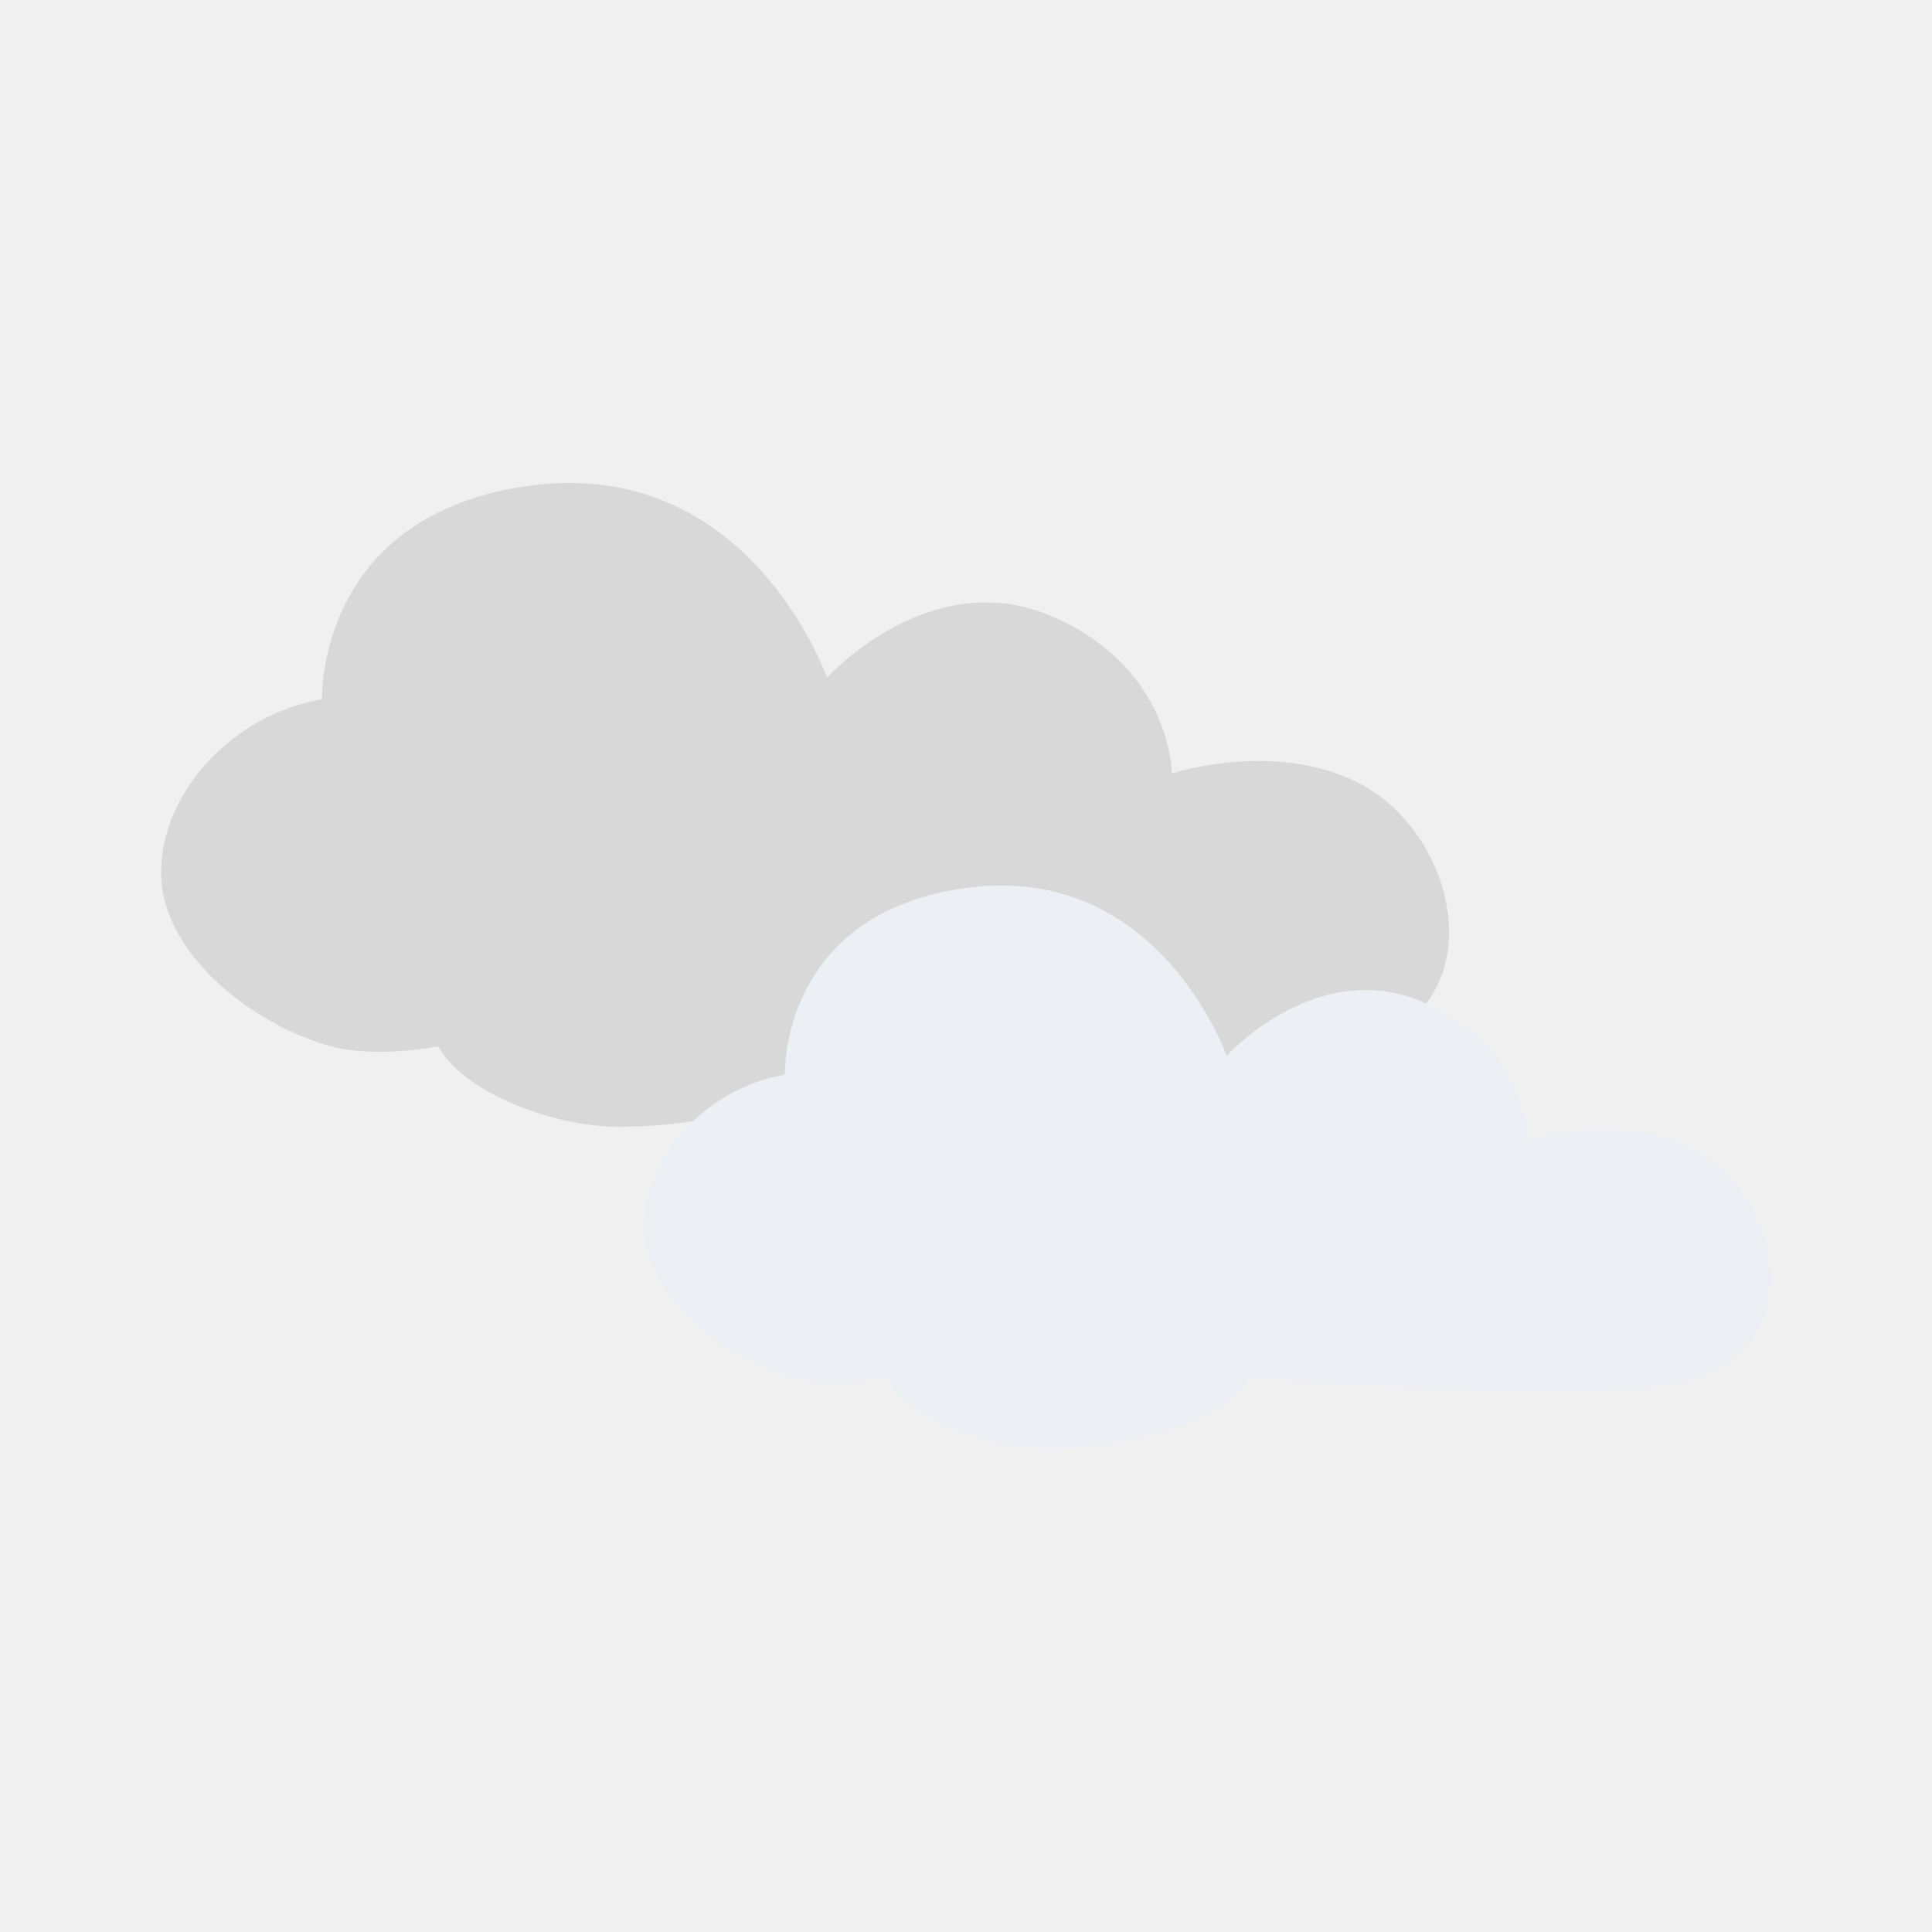
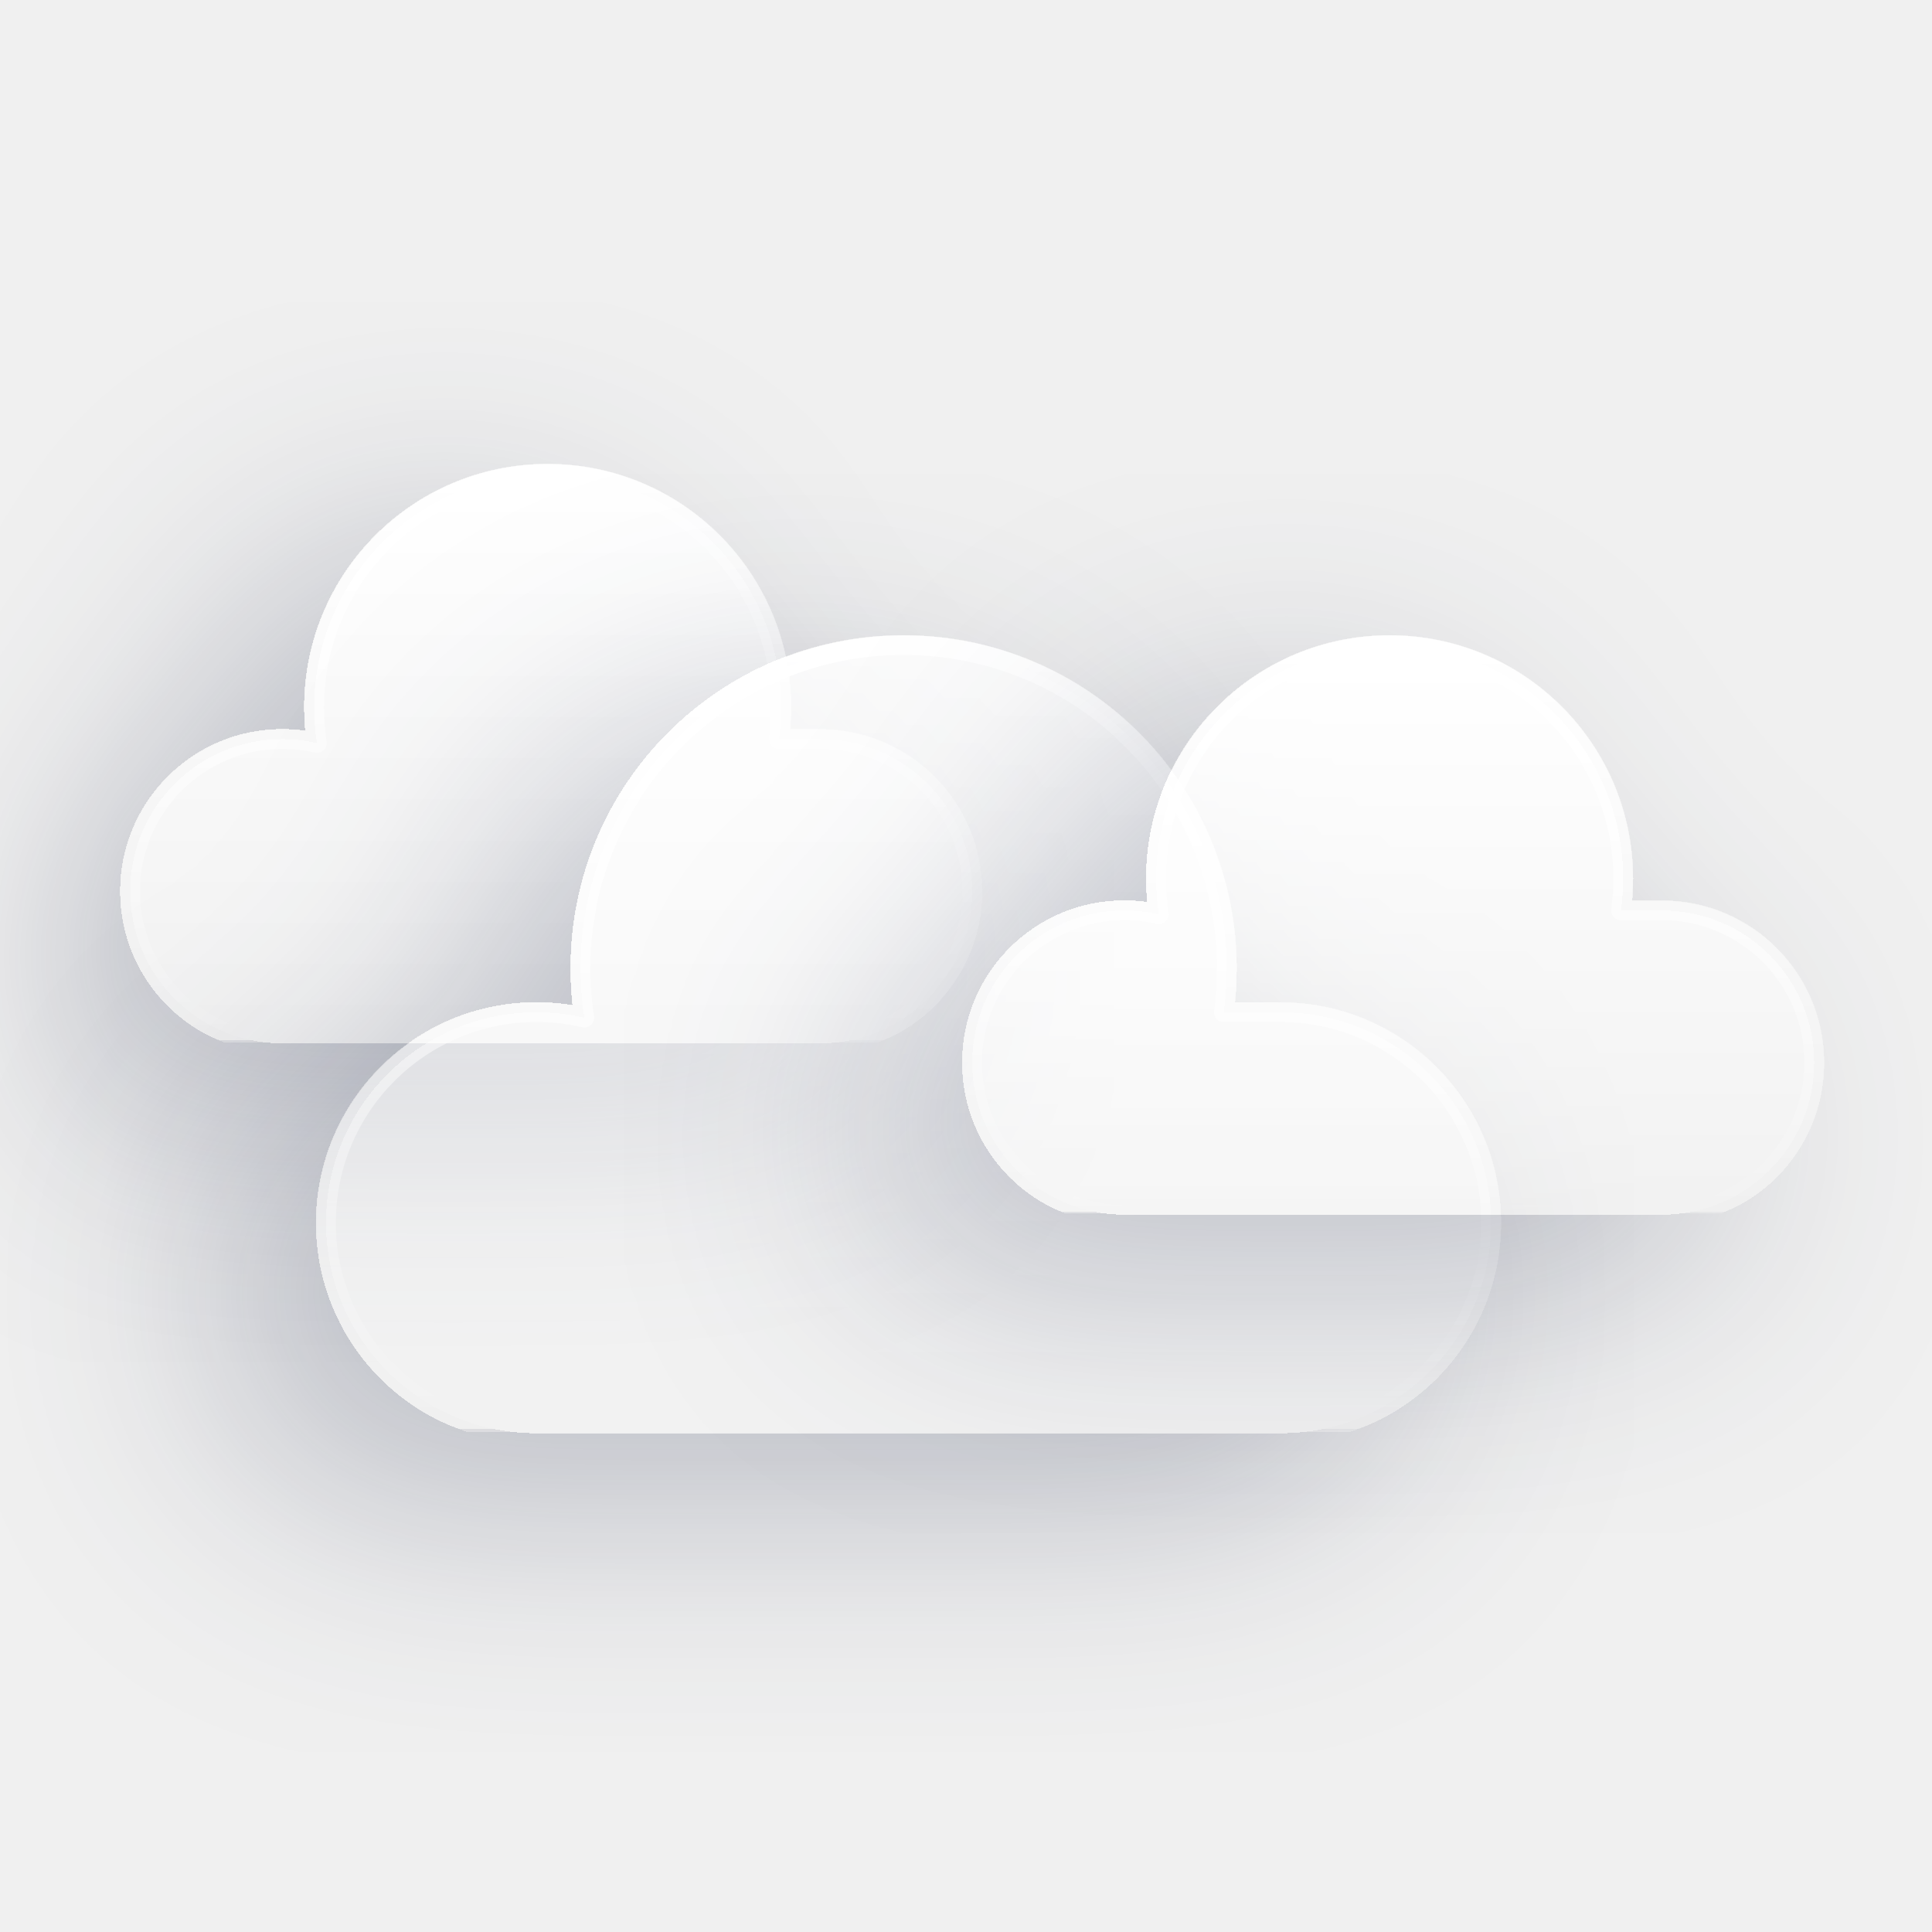
- <svg xmlns="http://www.w3.org/2000/svg" enable-background="new" viewBox="0 0 48 48">
-   <path d="m14.202 12c-0.31 0-0.642 0.015-0.979 0.058-5.385 0.693-5.221 5.314-5.221 5.314-2.206 0.375-4 2.299-4 4.312 0 2.01 2.297 3.794 4.228 4.312 1.149 0.308 2.653 0 2.653 0 0.682 1.202 2.93 2 4.498 2 2.556 0 5.184-0.848 5.789-2 0 0 10.587 0.847 12.784 0 3.199-1.233 2.199-5.085 0.071-6.388s-4.909-0.392-4.909-0.392-0.012-2.653-3.02-3.92c-3.01-1.268-5.548 1.539-5.548 1.539s-1.686-4.806-6.342-4.835z" fill="#d8d8d8" />
-   <path d="m24.926 22c-0.272 0-0.562 0.013-0.857 0.051-4.712 0.607-4.569 4.65-4.569 4.65-1.93 0.328-3.501 2.01-3.501 3.773 0 1.761 2.01 3.32 3.7 3.773 1 0.27 2.322 0 2.322 0 0.597 1.052 2.564 1.753 3.936 1.753 2.237 0 4.536-0.742 5.065-1.753 0 0 9.263 0.741 11.186 0 2.799-1.079 1.924-4.45 0.062-5.59s-4.296-0.343-4.296-0.343-0.011-2.321-2.644-3.43c-2.634-1.109-4.854 1.347-4.854 1.347s-1.476-4.205-5.549-4.23z" fill="#eceff4" />
+ <svg xmlns="http://www.w3.org/2000/svg" enable-background="new" viewBox="0 0 24 24" version="1.1" id="svg1">
+   <defs id="defs1">
+     <filter id="filter0_d_2_27" x="321" y="431" width="272" height="216.353" filterUnits="userSpaceOnUse" color-interpolation-filters="sRGB">
+       <feFlood flood-opacity="0" result="BackgroundImageFix" id="feFlood9" />
+       <feColorMatrix in="SourceAlpha" type="matrix" values="0 0 0 0 0 0 0 0 0 0 0 0 0 0 0 0 0 0 127 0" result="hardAlpha" id="feColorMatrix9" />
+       <feOffset dx="-21" dy="15" id="feOffset9" />
+       <feGaussianBlur stdDeviation="25" id="feGaussianBlur9" />
+       <feComposite in2="hardAlpha" operator="out" id="feComposite9" />
+       <feColorMatrix type="matrix" values="0 0 0 0 0.113 0 0 0 0 0.149 0 0 0 0 0.275 0 0 0 0.25 0" id="feColorMatrix10" />
+       <feBlend mode="normal" in2="BackgroundImageFix" result="effect1_dropShadow_2_27" id="feBlend10" />
+       <feBlend mode="normal" in="SourceGraphic" in2="effect1_dropShadow_2_27" result="shape" id="feBlend11" />
+     </filter>
+     <linearGradient id="paint0_linear_2_27" x1="486" y1="469.5" x2="486" y2="595.5" gradientUnits="userSpaceOnUse">
+       <stop stop-color="white" id="stop15" />
+       <stop offset="1" stop-color="white" stop-opacity="0" id="stop16" />
+     </linearGradient>
+     <linearGradient id="paint1_linear_2_27" x1="478" y1="466" x2="478" y2="582.353" gradientUnits="userSpaceOnUse">
+       <stop stop-color="white" id="stop17" />
+       <stop offset="1" stop-color="white" stop-opacity="0" id="stop18" />
+     </linearGradient>
+     <mask id="path-1-inside-1_2_27" fill="#ffffff">
+       <path fill-rule="evenodd" clip-rule="evenodd" d="m 532.563,582.351 c 0.12,10e-4 0.241,0.002 0.361,0.002 17.163,0 31.076,-13.913 31.076,-31.076 0,-17.162 -13.913,-31.075 -31.076,-31.075 -0.12,0 -0.241,0 -0.361,0.002 v -0.002 h -8.028 c 0.29,-2.127 0.44,-4.298 0.44,-6.505 0,-26.342 -21.355,-47.697 -47.698,-47.697 -26.342,0 -47.697,21.355 -47.697,47.697 0,2.486 0.19,4.927 0.556,7.31 -2.268,-0.527 -4.632,-0.805 -7.06,-0.805 -17.163,0 -31.076,13.913 -31.076,31.075 0,17.163 13.913,31.076 31.076,31.076 0.121,0 0.242,-10e-4 0.363,-0.002 l -0.002,0.002 h 109.126 z" id="path1-1" />
+     </mask>
+     <filter id="filter1_d_2_27" x="361" y="466" width="338" height="261" filterUnits="userSpaceOnUse" color-interpolation-filters="sRGB">
+       <feFlood flood-opacity="0" result="BackgroundImageFix" id="feFlood11" />
+       <feColorMatrix in="SourceAlpha" type="matrix" values="0 0 0 0 0 0 0 0 0 0 0 0 0 0 0 0 0 0 127 0" result="hardAlpha" id="feColorMatrix11" />
+       <feOffset dx="-21" dy="15" id="feOffset11" />
+       <feGaussianBlur stdDeviation="25" id="feGaussianBlur11" />
+       <feComposite in2="hardAlpha" operator="out" id="feComposite11" />
+       <feColorMatrix type="matrix" values="0 0 0 0 0.114 0 0 0 0 0.149 0 0 0 0 0.275 0 0 0 0.25 0" id="feColorMatrix12" />
+       <feBlend mode="normal" in2="BackgroundImageFix" result="effect1_dropShadow_2_27" id="feBlend12" />
+       <feBlend mode="normal" in="SourceGraphic" in2="effect1_dropShadow_2_27" result="shape" id="feBlend13" />
+     </filter>
+     <linearGradient id="paint2_linear_2_27" x1="551" y1="449.5" x2="551" y2="684.5" gradientUnits="userSpaceOnUse">
+       <stop stop-color="white" id="stop19" />
+       <stop offset="1" stop-color="white" stop-opacity="0" id="stop20" />
+     </linearGradient>
+     <linearGradient id="paint3_linear_2_27" x1="551" y1="501" x2="551" y2="662" gradientUnits="userSpaceOnUse">
+       <stop stop-color="white" id="stop21" />
+       <stop offset="1" stop-color="white" stop-opacity="0" id="stop22" />
+     </linearGradient>
+     <mask id="path-3-inside-2_2_27" fill="#ffffff">
+       <path fill-rule="evenodd" clip-rule="evenodd" d="m 626.5,661.997 c 0.166,0.002 0.333,0.003 0.5,0.003 23.748,0 43,-19.252 43,-43 0,-23.748 -19.252,-43 -43,-43 -0.167,0 -0.334,10e-4 -0.5,0.003 V 576 h -11.109 c 0.402,-2.943 0.609,-5.947 0.609,-9 0,-36.451 -29.549,-66 -66,-66 -36.451,0 -66,29.549 -66,66 0,3.439 0.263,6.817 0.77,10.115 C 481.631,576.386 478.361,576 475,576 c -23.748,0 -43,19.252 -43,43 0,23.748 19.252,43 43,43 0.168,0 0.335,-10e-4 0.502,-0.003 L 475.5,662 h 151 z" id="path4" />
+     </mask>
+     <filter id="filter2_d_2_27" x="493" y="466" width="272" height="216.353" filterUnits="userSpaceOnUse" color-interpolation-filters="sRGB">
+       <feFlood flood-opacity="0" result="BackgroundImageFix" id="feFlood13" />
+       <feColorMatrix in="SourceAlpha" type="matrix" values="0 0 0 0 0 0 0 0 0 0 0 0 0 0 0 0 0 0 127 0" result="hardAlpha" id="feColorMatrix13" />
+       <feOffset dx="-21" dy="15" id="feOffset13" />
+       <feGaussianBlur stdDeviation="25" id="feGaussianBlur13" />
+       <feComposite in2="hardAlpha" operator="out" id="feComposite13" />
+       <feColorMatrix type="matrix" values="0 0 0 0 0.113 0 0 0 0 0.149 0 0 0 0 0.275 0 0 0 0.25 0" id="feColorMatrix14" />
+       <feBlend mode="normal" in2="BackgroundImageFix" result="effect1_dropShadow_2_27" id="feBlend14" />
+       <feBlend mode="normal" in="SourceGraphic" in2="effect1_dropShadow_2_27" result="shape" id="feBlend15" />
+     </filter>
+     <linearGradient id="paint4_linear_2_27" x1="658" y1="504.5" x2="658" y2="630.5" gradientUnits="userSpaceOnUse">
+       <stop stop-color="white" id="stop23" />
+       <stop offset="1" stop-color="white" stop-opacity="0" id="stop24" />
+     </linearGradient>
+     <linearGradient id="paint5_linear_2_27" x1="650" y1="501" x2="650" y2="617.353" gradientUnits="userSpaceOnUse">
+       <stop stop-color="white" id="stop25" />
+       <stop offset="1" stop-color="white" stop-opacity="0" id="stop26" />
+     </linearGradient>
+     <mask id="path-5-inside-3_2_27" fill="#ffffff">
+       <path fill-rule="evenodd" clip-rule="evenodd" d="m 704.563,617.351 c 0.12,10e-4 0.241,0.002 0.361,0.002 17.163,0 31.076,-13.913 31.076,-31.076 0,-17.162 -13.913,-31.075 -31.076,-31.075 -0.12,0 -0.241,0 -0.361,0.002 v -0.002 h -8.028 c 0.29,-2.127 0.44,-4.298 0.44,-6.505 0,-26.342 -21.355,-47.697 -47.698,-47.697 -26.342,0 -47.697,21.355 -47.697,47.697 0,2.486 0.19,4.927 0.556,7.31 -2.268,-0.527 -4.632,-0.805 -7.06,-0.805 -17.163,0 -31.076,13.913 -31.076,31.075 0,17.163 13.913,31.076 31.076,31.076 0.121,0 0.242,-10e-4 0.363,-0.002 l -0.002,0.002 h 109.126 z" id="path7" />
+     </mask>
+   </defs>
+   <g id="g26" transform="matrix(0.4285714,0,0,0.4285714,-140.2714,-180.9569)">
+     <g filter="url(#filter0_d_2_27)" data-figma-bg-blur-radius="14" id="g3" transform="matrix(0.1418919,0,0,0.1418919,275.4527,369.8446)">
+       <mask id="mask2" fill="#ffffff">
+         <path fill-rule="evenodd" clip-rule="evenodd" d="m 532.563,582.351 c 0.12,10e-4 0.241,0.002 0.361,0.002 17.163,0 31.076,-13.913 31.076,-31.076 0,-17.162 -13.913,-31.075 -31.076,-31.075 -0.12,0 -0.241,0 -0.361,0.002 v -0.002 h -8.028 c 0.29,-2.127 0.44,-4.298 0.44,-6.505 0,-26.342 -21.355,-47.697 -47.698,-47.697 -26.342,0 -47.697,21.355 -47.697,47.697 0,2.486 0.19,4.927 0.556,7.31 -2.268,-0.527 -4.632,-0.805 -7.06,-0.805 -17.163,0 -31.076,13.913 -31.076,31.075 0,17.163 13.913,31.076 31.076,31.076 0.121,0 0.242,-10e-4 0.363,-0.002 l -0.002,0.002 h 109.126 z" id="path2" />
+       </mask>
+       <path fill-rule="evenodd" clip-rule="evenodd" d="m 532.563,582.351 c 0.12,10e-4 0.241,0.002 0.361,0.002 17.163,0 31.076,-13.913 31.076,-31.076 0,-17.162 -13.913,-31.075 -31.076,-31.075 -0.12,0 -0.241,0 -0.361,0.002 v -0.002 h -8.028 c 0.29,-2.127 0.44,-4.298 0.44,-6.505 0,-26.342 -21.355,-47.697 -47.698,-47.697 -26.342,0 -47.697,21.355 -47.697,47.697 0,2.486 0.19,4.927 0.556,7.31 -2.268,-0.527 -4.632,-0.805 -7.06,-0.805 -17.163,0 -31.076,13.913 -31.076,31.075 0,17.163 13.913,31.076 31.076,31.076 0.121,0 0.242,-10e-4 0.363,-0.002 l -0.002,0.002 h 109.126 z" shape-rendering="crispEdges" id="path3" style="fill:url(#paint0_linear_2_27)" />
+       <path d="m 532.563,582.351 0.023,-2 c -0.534,-0.006 -1.049,0.202 -1.429,0.578 -0.38,0.375 -0.594,0.887 -0.594,1.422 z m 0,-62.147 h -2 c 0,0.534 0.214,1.046 0.594,1.422 0.38,0.376 0.894,0.584 1.429,0.578 z m 0,-0.002 h 2 c 0,-1.105 -0.895,-2 -2,-2 z m -8.028,0 -1.982,-0.271 c -0.078,0.573 0.096,1.151 0.475,1.586 0.38,0.435 0.929,0.685 1.507,0.685 z m -94.399,0.805 -0.452,1.948 c 0.646,0.151 1.325,-0.03 1.812,-0.481 0.487,-0.451 0.718,-1.115 0.617,-1.771 z m -6.697,61.344 1.569,1.239 c 0.478,-0.605 0.565,-1.43 0.225,-2.122 -0.34,-0.691 -1.047,-1.126 -1.817,-1.117 z m -0.002,0.002 -1.57,-1.239 c -0.475,0.601 -0.564,1.421 -0.23,2.111 0.334,0.69 1.033,1.128 1.8,1.128 z m 109.126,0 v 2 c 1.105,0 2,-0.895 2,-2 z m -0.023,1.998 c 0.128,10e-4 0.256,0.002 0.384,0.002 v -4 c -0.113,0 -0.225,-10e-4 -0.338,-0.002 z m 0.384,0.002 c 18.268,0 33.076,-14.809 33.076,-33.076 h -4 c 0,16.058 -13.018,29.076 -29.076,29.076 z M 566,551.277 c 0,-18.267 -14.808,-33.075 -33.076,-33.075 v 4 c 16.058,0 29.076,13.017 29.076,29.075 z m -33.076,-33.075 c -0.128,0 -0.256,0 -0.384,0.002 l 0.046,4 c 0.113,-0.002 0.225,-0.002 0.338,-0.002 z m -2.361,2 v 0.002 h 4 v -0.002 z m -6.028,2 h 8.028 v -4 h -8.028 z m 1.982,-1.73 c 0.302,-2.216 0.458,-4.478 0.458,-6.775 h -4 c 0,2.116 -0.144,4.197 -0.422,6.234 z m 0.458,-6.775 C 526.975,486.25 504.724,464 477.277,464 v 4 c 25.238,0 45.698,20.459 45.698,45.697 z M 477.277,464 c -27.447,0 -49.697,22.25 -49.697,49.697 h 4 C 431.58,488.459 452.039,468 477.277,468 Z m -49.697,49.697 c 0,2.588 0.198,5.131 0.58,7.614 l 3.953,-0.608 c -0.351,-2.282 -0.533,-4.622 -0.533,-7.006 z m 3.009,5.362 c -2.416,-0.561 -4.931,-0.857 -7.513,-0.857 v 4 c 2.275,0 4.487,0.261 6.608,0.753 z m -7.513,-0.857 C 404.808,518.202 390,533.01 390,551.277 h 4 c 0,-16.058 13.018,-29.075 29.076,-29.075 z M 390,551.277 c 0,18.267 14.808,33.076 33.076,33.076 v -4 C 407.018,580.353 394,567.335 394,551.277 Z m 33.076,33.076 c 0.128,0 0.257,-10e-4 0.385,-0.002 l -0.045,-4 c -0.113,10e-4 -0.227,0.002 -0.34,0.002 z m 1.931,-0.761 10e-4,-0.002 -3.139,-2.478 -0.002,0.002 z m 107.556,-3.239 H 423.437 v 4 h 109.126 z m -2,1.998 v 0.002 h 4 v -0.002 z" id="path5" style="fill:url(#paint1_linear_2_27)" />
+     </g>
+     <g filter="url(#filter1_d_2_27)" data-figma-bg-blur-radius="14" id="g6" transform="matrix(0.1418919,0,0,0.1418919,275.4527,369.8446)">
+       <mask id="mask6" fill="#ffffff">
+         <path fill-rule="evenodd" clip-rule="evenodd" d="m 626.5,661.997 c 0.166,0.002 0.333,0.003 0.5,0.003 23.748,0 43,-19.252 43,-43 0,-23.748 -19.252,-43 -43,-43 -0.167,0 -0.334,10e-4 -0.5,0.003 V 576 h -11.109 c 0.402,-2.943 0.609,-5.947 0.609,-9 0,-36.451 -29.549,-66 -66,-66 -36.451,0 -66,29.549 -66,66 0,3.439 0.263,6.817 0.77,10.115 C 481.631,576.386 478.361,576 475,576 c -23.748,0 -43,19.252 -43,43 0,23.748 19.252,43 43,43 0.168,0 0.335,-10e-4 0.502,-0.003 L 475.5,662 h 151 z" id="path6" />
+       </mask>
+       <path fill-rule="evenodd" clip-rule="evenodd" d="m 626.5,661.997 c 0.166,0.002 0.333,0.003 0.5,0.003 23.748,0 43,-19.252 43,-43 0,-23.748 -19.252,-43 -43,-43 -0.167,0 -0.334,10e-4 -0.5,0.003 V 576 h -11.109 c 0.402,-2.943 0.609,-5.947 0.609,-9 0,-36.451 -29.549,-66 -66,-66 -36.451,0 -66,29.549 -66,66 0,3.439 0.263,6.817 0.77,10.115 C 481.631,576.386 478.361,576 475,576 c -23.748,0 -43,19.252 -43,43 0,23.748 19.252,43 43,43 0.168,0 0.335,-10e-4 0.502,-0.003 L 475.5,662 h 151 z" shape-rendering="crispEdges" id="path8" style="fill:url(#paint2_linear_2_27)" />
+       <path d="m 626.5,661.997 0.023,-2 c -0.535,-0.006 -1.049,0.202 -1.429,0.578 -0.38,0.376 -0.594,0.888 -0.594,1.422 z m 0,-85.994 h -2 c 0,0.534 0.214,1.046 0.594,1.422 0.38,0.376 0.894,0.584 1.429,0.578 z m 0,-0.003 h 2 c 0,-1.105 -0.895,-2 -2,-2 z m -11.109,0 -1.981,-0.27 c -0.078,0.572 0.095,1.15 0.475,1.585 0.38,0.435 0.929,0.685 1.506,0.685 z m -130.621,1.115 -0.452,1.948 c 0.646,0.15 1.325,-0.03 1.812,-0.481 0.487,-0.452 0.718,-1.115 0.617,-1.771 z m -9.268,84.882 1.57,1.24 c 0.477,-0.605 0.565,-1.43 0.225,-2.122 -0.34,-0.692 -1.047,-1.127 -1.818,-1.118 z M 475.5,662 l -1.569,-1.24 c -0.476,0.602 -0.565,1.422 -0.231,2.112 0.334,0.69 1.033,1.128 1.8,1.128 z m 151,0 v 2 c 1.105,0 2,-0.895 2,-2 z m -0.023,1.997 c 0.174,0.002 0.348,0.003 0.523,0.003 v -4 c -0.159,0 -0.318,-10e-4 -0.477,-0.003 z M 627,664 c 24.853,0 45,-20.147 45,-45 h -4 c 0,22.644 -18.356,41 -41,41 z m 45,-45 c 0,-24.853 -20.147,-45 -45,-45 v 4 c 22.644,0 41,18.356 41,41 z m -45,-45 c -0.174,0 -0.349,10e-4 -0.523,0.003 l 0.046,4 C 626.682,578.001 626.841,578 627,578 Z m -2.5,2 v 0.003 h 4 V 576 Z m -9.109,2 H 626.5 v -4 h -11.109 z m 1.982,-1.73 C 617.787,573.238 618,570.143 618,567 h -4 c 0,2.962 -0.201,5.876 -0.59,8.73 z M 618,567 c 0,-37.555 -30.445,-68 -68,-68 v 4 c 35.346,0 64,28.654 64,64 z m -68,-68 c -37.555,0 -68,30.445 -68,68 h 4 c 0,-35.346 28.654,-64 64,-64 z m -68,68 c 0,3.542 0.271,7.021 0.793,10.419 l 3.954,-0.608 C 486.255,573.614 486,570.337 486,567 Z m 3.223,8.167 C 481.937,574.403 478.514,574 475,574 v 4 c 3.207,0 6.326,0.368 9.318,1.063 z M 475,574 c -24.853,0 -45,20.147 -45,45 h 4 c 0,-22.644 18.356,-41 41,-41 z m -45,45 c 0,24.853 20.147,45 45,45 v -4 c -22.644,0 -41,-18.356 -41,-41 z m 45,45 c 0.175,0 0.35,-10e-4 0.525,-0.003 l -0.046,-4 C 475.32,659.999 475.16,660 475,660 Z m 2.069,-0.76 0.003,-0.003 -3.139,-2.48 -0.002,0.003 z M 626.5,660 h -151 v 4 h 151 z m -2,1.997 V 662 h 4 v -0.003 z" id="path9" style="fill:url(#paint3_linear_2_27)" />
+     </g>
+     <g filter="url(#filter2_d_2_27)" data-figma-bg-blur-radius="14" id="g9" transform="matrix(0.1418919,0,0,0.1418919,275.4527,369.8446)">
+       <mask id="mask10" fill="#ffffff">
+         <path fill-rule="evenodd" clip-rule="evenodd" d="m 704.563,617.351 c 0.12,10e-4 0.241,0.002 0.361,0.002 17.163,0 31.076,-13.913 31.076,-31.076 0,-17.162 -13.913,-31.075 -31.076,-31.075 -0.12,0 -0.241,0 -0.361,0.002 v -0.002 h -8.028 c 0.29,-2.127 0.44,-4.298 0.44,-6.505 0,-26.342 -21.355,-47.697 -47.698,-47.697 -26.342,0 -47.697,21.355 -47.697,47.697 0,2.486 0.19,4.927 0.556,7.31 -2.268,-0.527 -4.632,-0.805 -7.06,-0.805 -17.163,0 -31.076,13.913 -31.076,31.075 0,17.163 13.913,31.076 31.076,31.076 0.121,0 0.242,-10e-4 0.363,-0.002 l -0.002,0.002 h 109.126 z" id="path10" />
+       </mask>
+       <path fill-rule="evenodd" clip-rule="evenodd" d="m 704.563,617.351 c 0.12,10e-4 0.241,0.002 0.361,0.002 17.163,0 31.076,-13.913 31.076,-31.076 0,-17.162 -13.913,-31.075 -31.076,-31.075 -0.12,0 -0.241,0 -0.361,0.002 v -0.002 h -8.028 c 0.29,-2.127 0.44,-4.298 0.44,-6.505 0,-26.342 -21.355,-47.697 -47.698,-47.697 -26.342,0 -47.697,21.355 -47.697,47.697 0,2.486 0.19,4.927 0.556,7.31 -2.268,-0.527 -4.632,-0.805 -7.06,-0.805 -17.163,0 -31.076,13.913 -31.076,31.075 0,17.163 13.913,31.076 31.076,31.076 0.121,0 0.242,-10e-4 0.363,-0.002 l -0.002,0.002 h 109.126 z" shape-rendering="crispEdges" id="path11" style="fill:url(#paint4_linear_2_27)" />
+       <path d="m 704.563,617.351 0.023,-2 c -0.534,-0.006 -1.049,0.202 -1.429,0.578 -0.38,0.375 -0.594,0.887 -0.594,1.422 z m 0,-62.147 h -2 c 0,0.534 0.214,1.046 0.594,1.422 0.38,0.376 0.894,0.584 1.429,0.578 z m 0,-0.002 h 2 c 0,-1.105 -0.895,-2 -2,-2 z m -8.028,0 -1.982,-0.271 c -0.078,0.573 0.096,1.151 0.475,1.586 0.38,0.435 0.929,0.685 1.507,0.685 z m -94.399,0.805 -0.452,1.948 c 0.646,0.151 1.325,-0.03 1.812,-0.481 0.487,-0.451 0.718,-1.115 0.617,-1.771 z m -6.697,61.344 1.569,1.239 c 0.478,-0.605 0.565,-1.43 0.225,-2.122 -0.34,-0.691 -1.047,-1.126 -1.817,-1.117 z m -0.002,0.002 -1.57,-1.239 c -0.475,0.601 -0.564,1.421 -0.23,2.111 0.334,0.69 1.033,1.128 1.8,1.128 z m 109.126,0 v 2 c 1.105,0 2,-0.895 2,-2 z m -0.023,1.998 c 0.128,10e-4 0.256,0.002 0.384,0.002 v -4 c -0.113,0 -0.225,-10e-4 -0.338,-0.002 z m 0.384,0.002 c 18.268,0 33.076,-14.809 33.076,-33.076 h -4 c 0,16.058 -13.018,29.076 -29.076,29.076 z M 738,586.277 c 0,-18.267 -14.808,-33.075 -33.076,-33.075 v 4 c 16.058,0 29.076,13.017 29.076,29.075 z m -33.076,-33.075 c -0.128,0 -0.256,0 -0.384,0.002 l 0.046,4 c 0.113,-0.002 0.225,-0.002 0.338,-0.002 z m -2.361,2 v 0.002 h 4 v -0.002 z m -6.028,2 h 8.028 v -4 h -8.028 z m 1.982,-1.73 c 0.302,-2.216 0.458,-4.478 0.458,-6.775 h -4 c 0,2.116 -0.144,4.197 -0.422,6.234 z m 0.458,-6.775 C 698.975,521.25 676.724,499 649.277,499 v 4 c 25.238,0 45.698,20.459 45.698,45.697 z M 649.277,499 c -27.447,0 -49.697,22.25 -49.697,49.697 h 4 C 603.58,523.459 624.039,503 649.277,503 Z m -49.697,49.697 c 0,2.588 0.198,5.131 0.58,7.614 l 3.953,-0.608 c -0.351,-2.282 -0.533,-4.622 -0.533,-7.006 z m 3.009,5.362 c -2.416,-0.561 -4.931,-0.857 -7.513,-0.857 v 4 c 2.275,0 4.487,0.261 6.608,0.753 z m -7.513,-0.857 C 576.808,553.202 562,568.01 562,586.277 h 4 c 0,-16.058 13.018,-29.075 29.076,-29.075 z M 562,586.277 c 0,18.267 14.808,33.076 33.076,33.076 v -4 C 579.018,615.353 566,602.335 566,586.277 Z m 33.076,33.076 c 0.128,0 0.257,-10e-4 0.385,-0.002 l -0.045,-4 c -0.113,10e-4 -0.227,0.002 -0.34,0.002 z m 1.931,-0.761 0.001,-0.002 -3.139,-2.478 -0.002,0.002 z m 107.556,-3.239 H 595.437 v 4 h 109.126 z m -2,1.998 v 0.002 h 4 v -0.002 z" id="path12" style="fill:url(#paint5_linear_2_27)" />
+     </g>
+   </g>
</svg>
